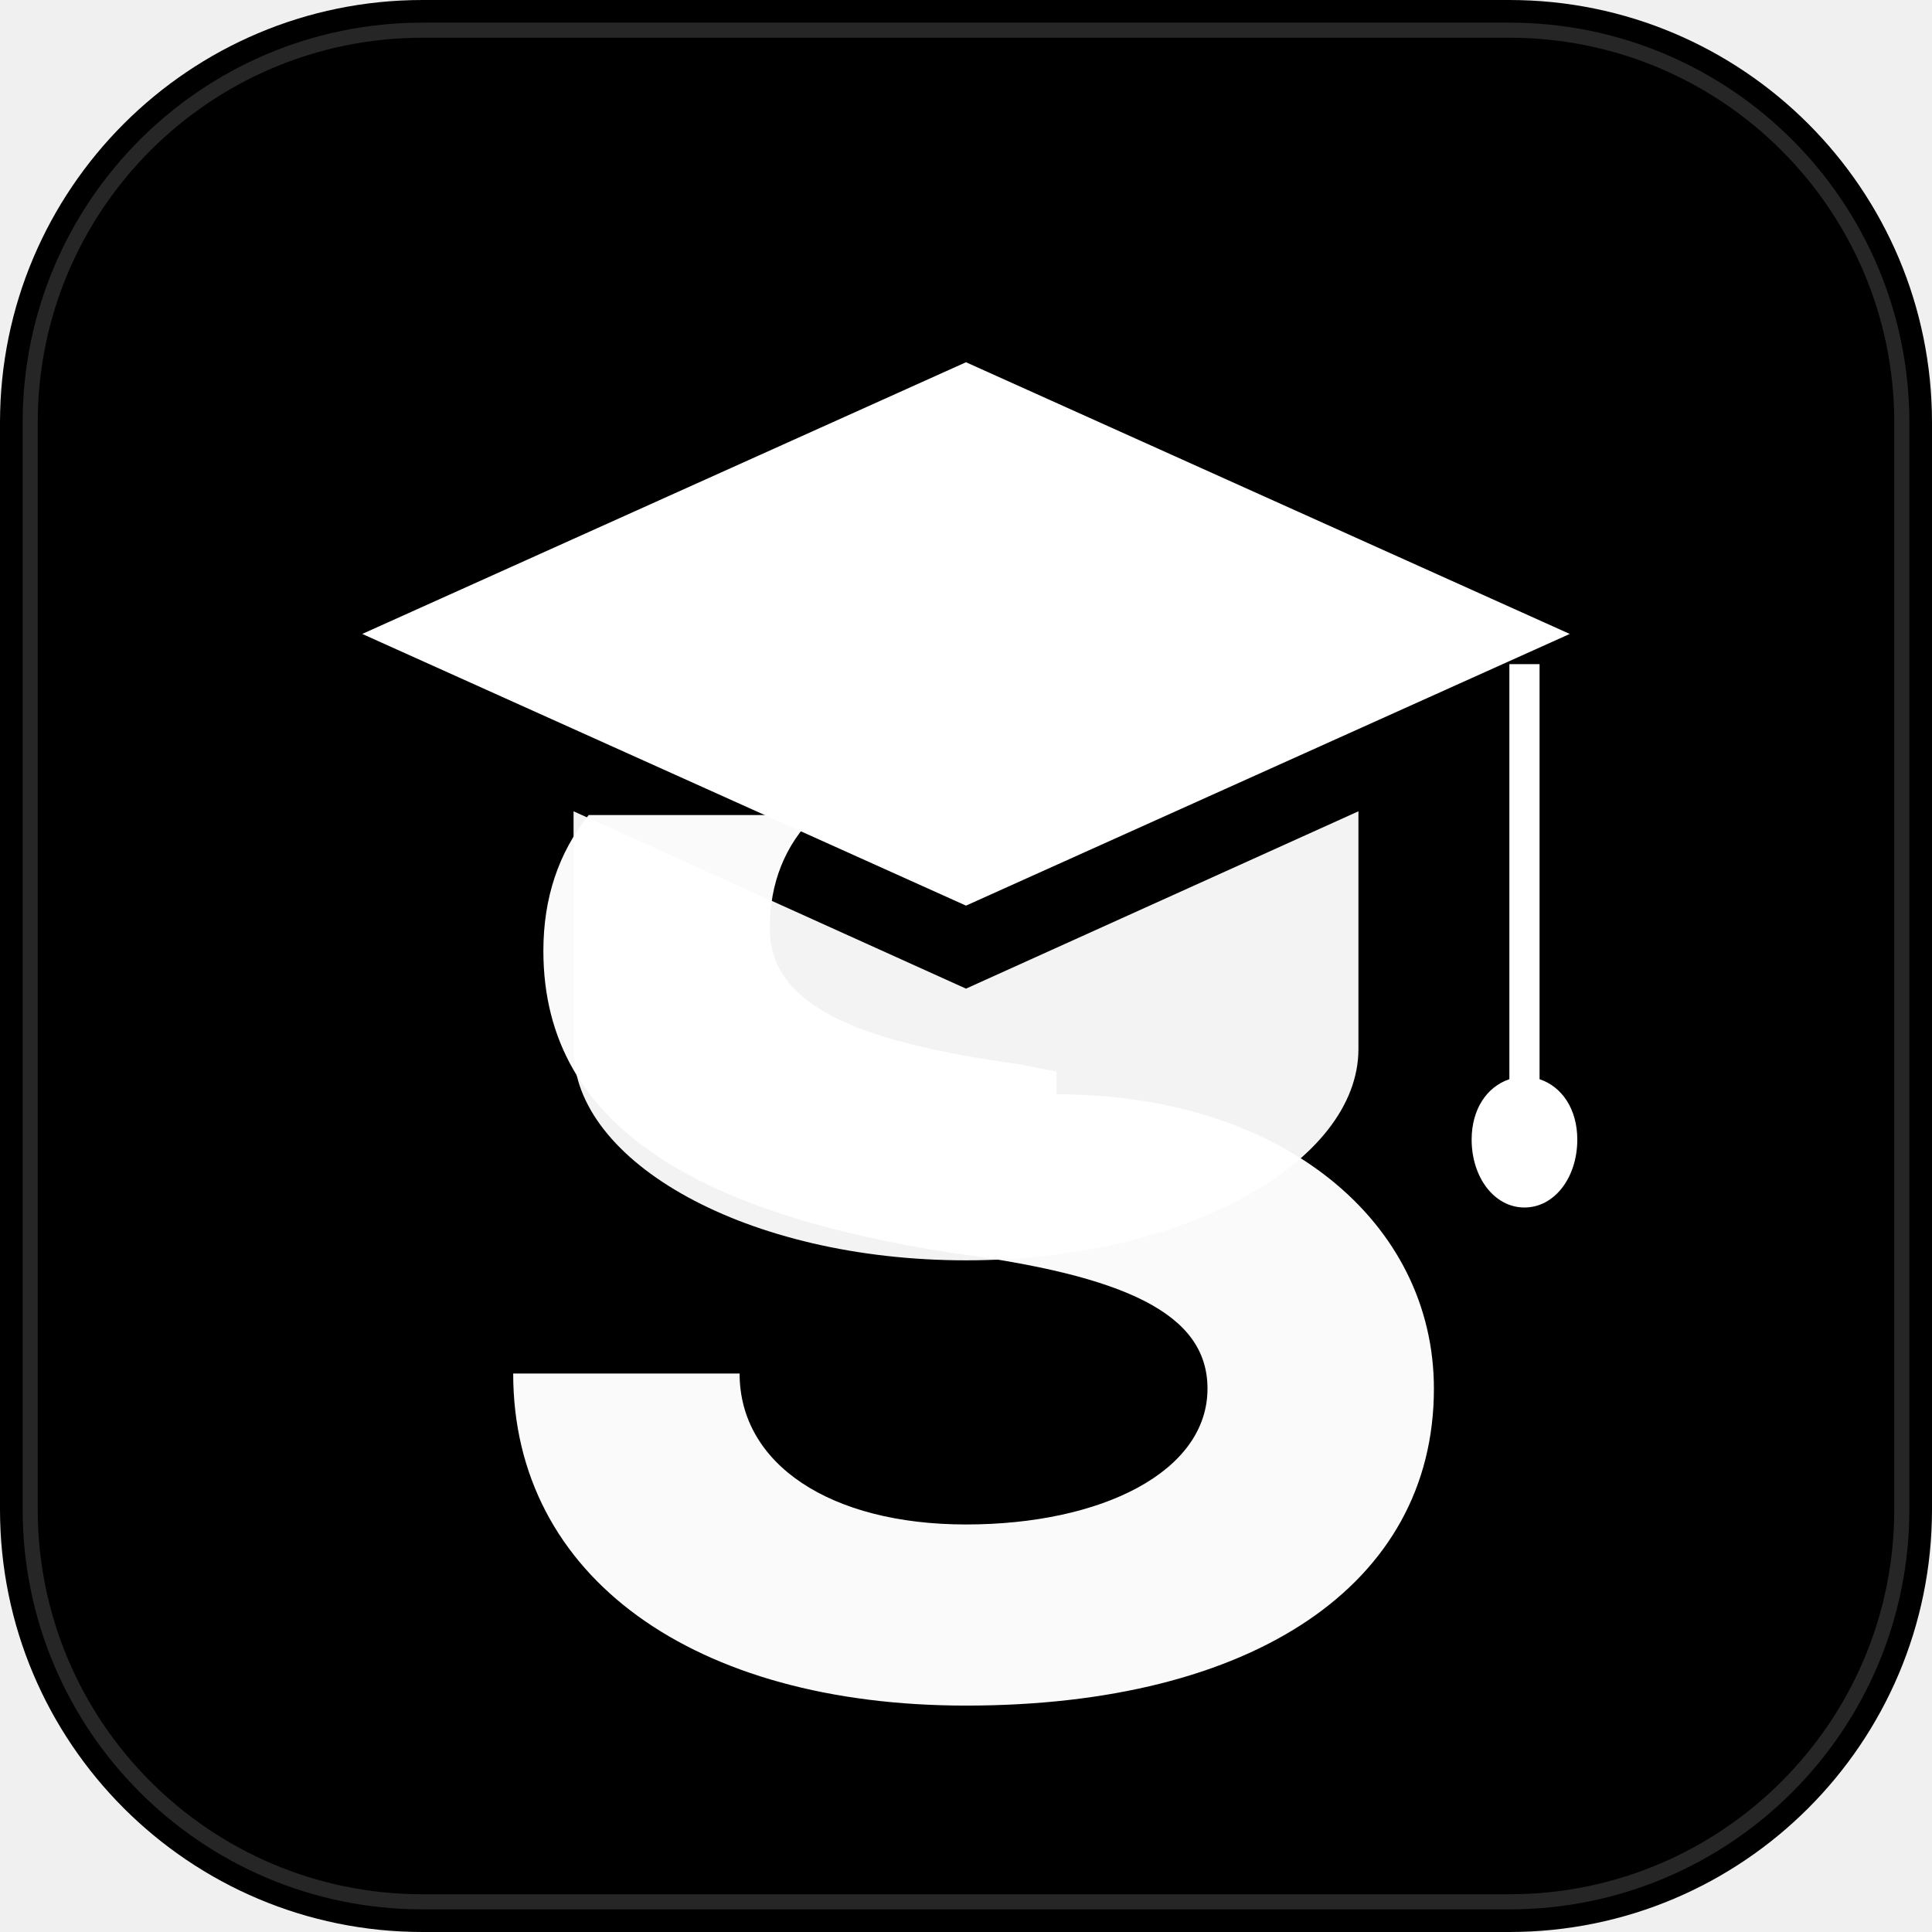
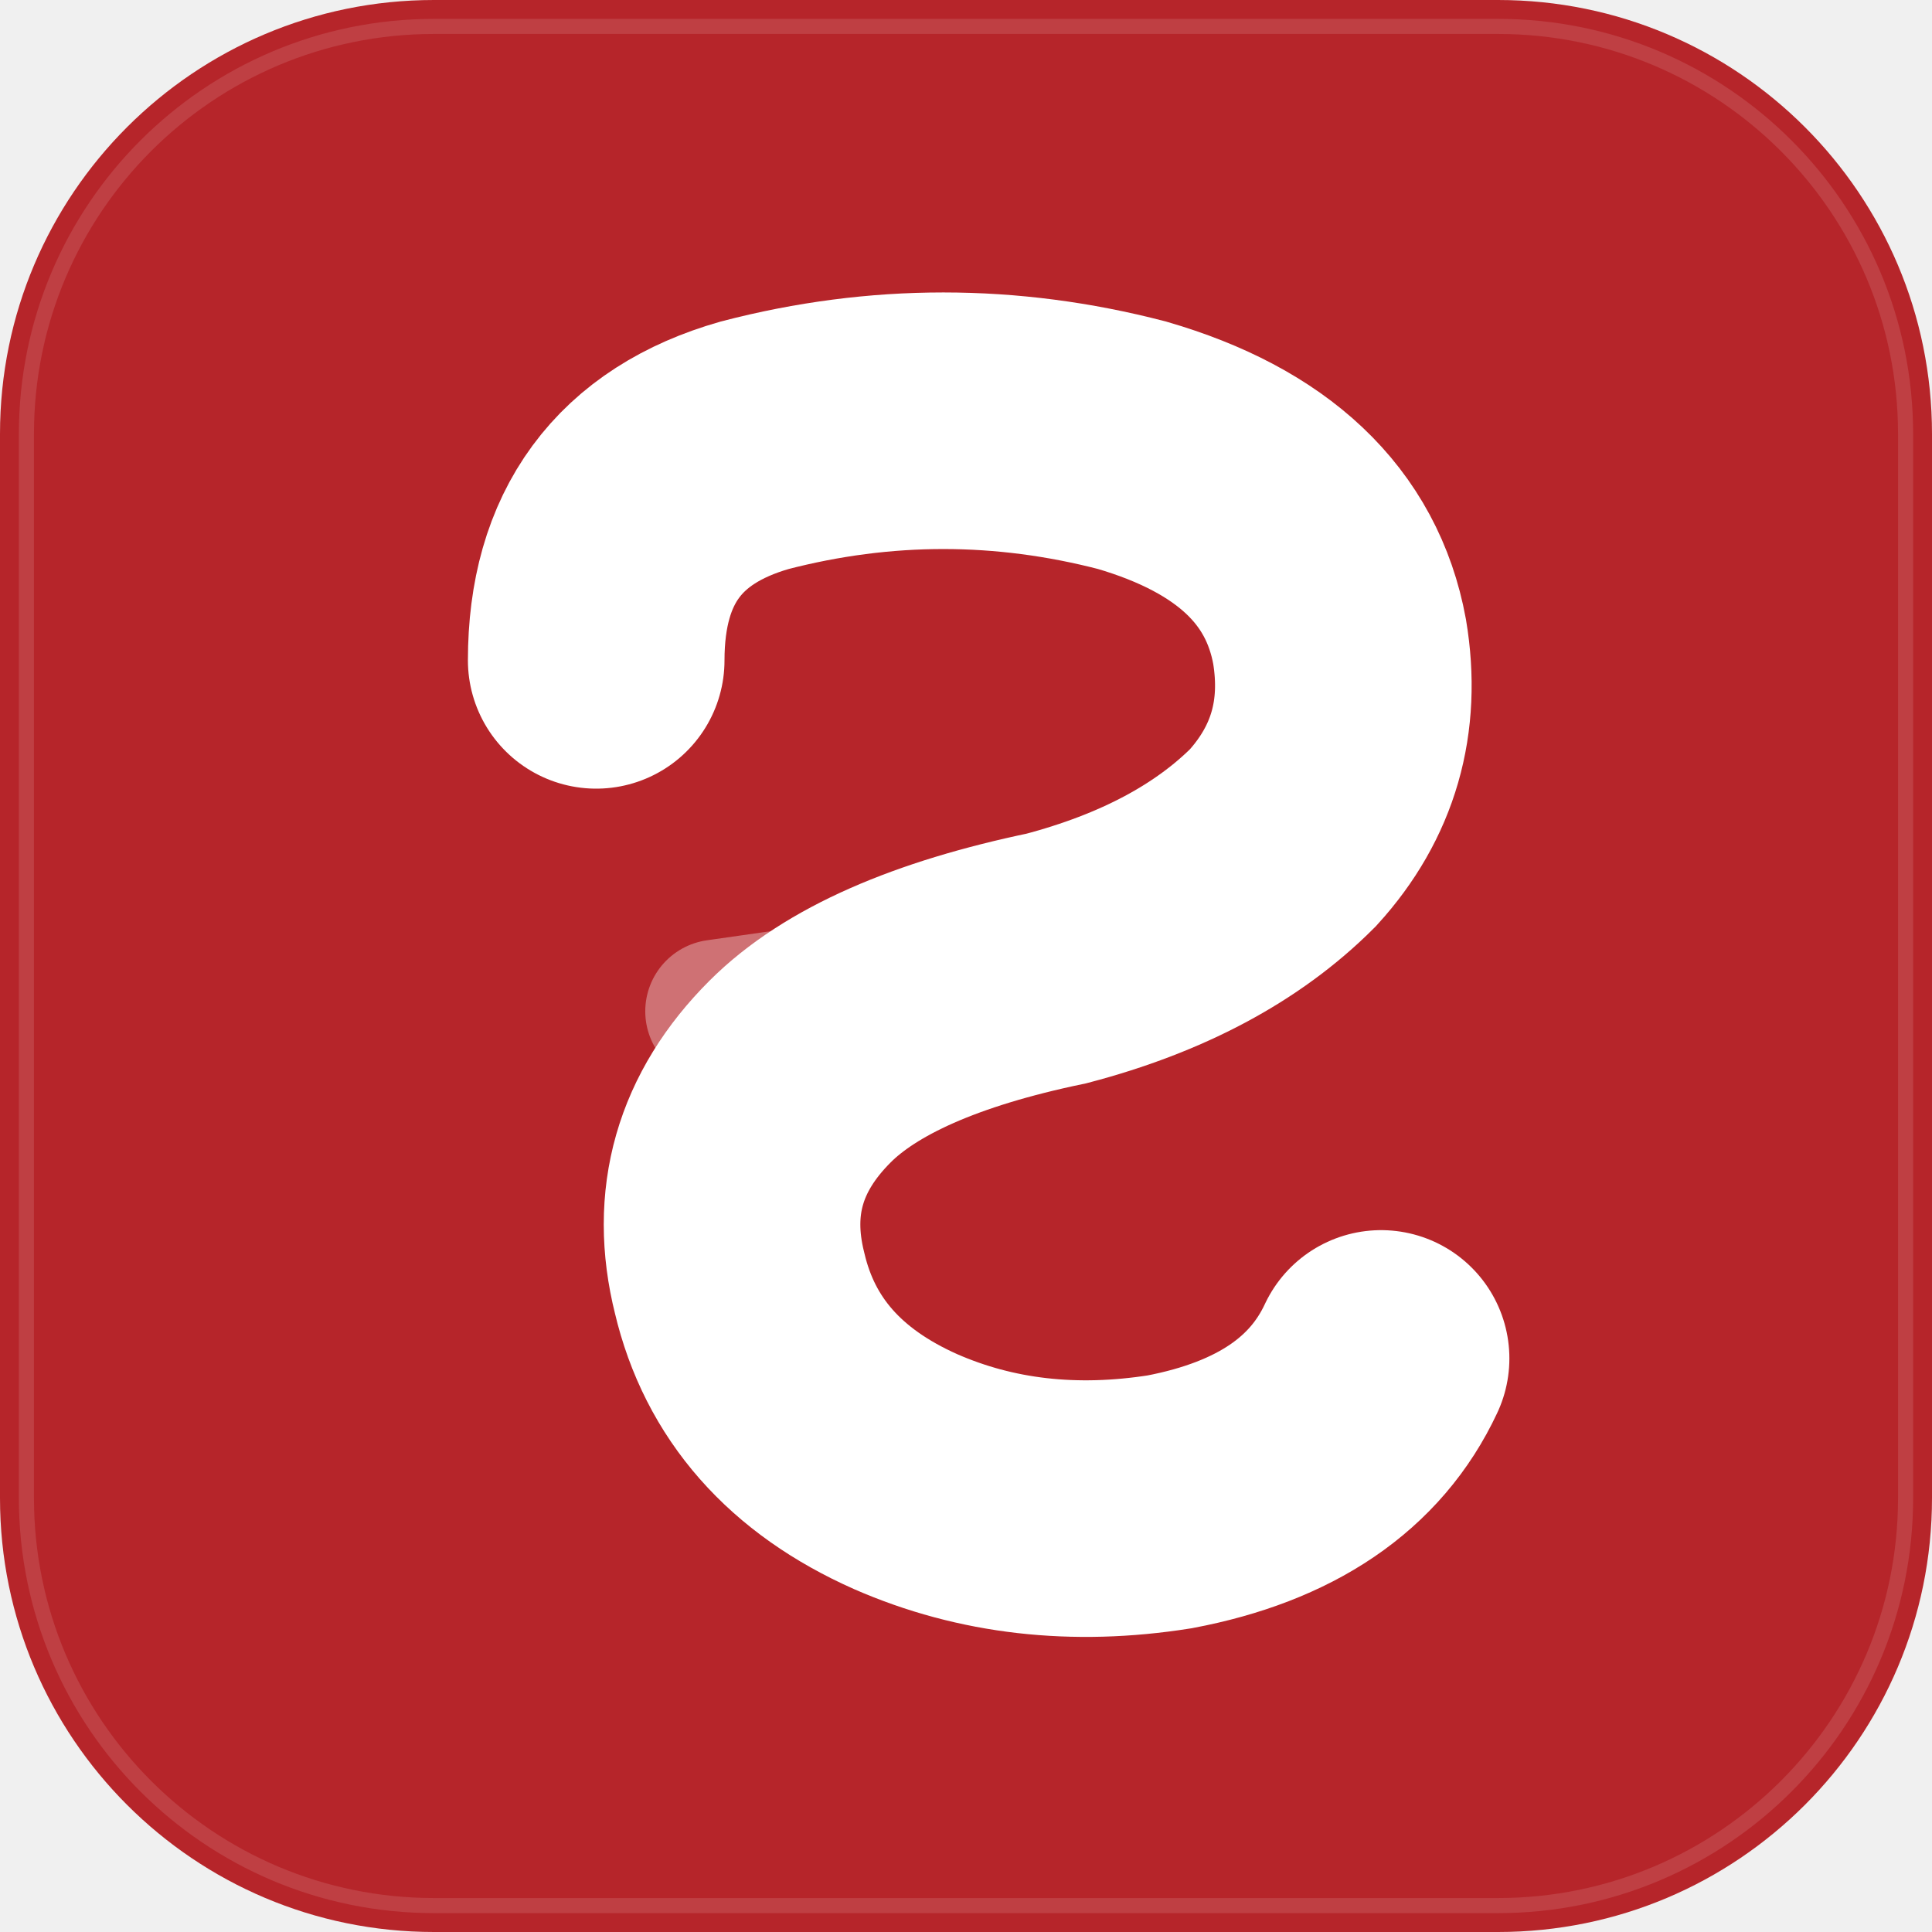
- <svg xmlns="http://www.w3.org/2000/svg" viewBox="0 0 512 512" width="100%" height="100%">
-   <defs>
-     <linearGradient id="semestrGrad" x1="0%" y1="0%" x2="100%" y2="100%">
-       <stop offset="0%" stopColor="#B6252A" />
-       <stop offset="100%" stopColor="#8E181D" />
-     </linearGradient>
-   </defs>
-   <rect width="512" height="512" rx="112" fill="url(#semestrGrad)" />
-   <rect x="8" y="8" width="496" height="496" rx="104" fill="none" stroke="rgba(255,255,255,0.15)" stroke-width="4" />
-   <g fill="#FFFFFF">
-     <path d="M256 96 L416 168 L256 240 L96 168 Z" />
-     <path d="M152 215 L152 278 C152 308 198 334 256 334 C314 334 360 308 360 278 L360 215 L256 262 Z" opacity="0.95" />
-     <path d="M400 176 L400 286 C394 288 390 294 390 302 C390 312 396 320 404 320 C412 320 418 312 418 302 C418 294 414 288 408 286 L408 176 Z" />
-     <path d="M280 290 C340 290 380 324 380 368 C380 420 332 452 256 452 C184 452 136 418 136 364 L196 364 C196 388 220 404 256 404 C292 404 320 390 320 368 C320 348 298 338 252 332 C188 322 144 300 144 252 C144 238 148 226 156 216 L216 216 C208 224 204 234 204 246 C204 266 226 276 270 282 L280 284 Z" opacity="0.98" />
+ <svg xmlns="http://www.w3.org/2000/svg" viewBox="0 0 512 512" width="512" height="512">
+   <rect width="512" height="512" rx="115" fill="#B6252A" />
+   <rect x="7" y="7" width="498" height="498" rx="108" fill="none" stroke="rgba(255,255,255,0.12)" stroke-width="4" />
+   <g fill="none" stroke="white" stroke-width="68" stroke-linecap="round">
+     <path d="M158 175 Q158 130 200 118 Q250 105 300 118 Q348 132 355 170 Q360 200 340 222 Q318 244 280 254 Q232 264 212 284 Q188 308 196 340 Q204 374 240 390 Q272 404 310 398 Q352 390 366 360" />
  </g>
+   <line x1="190" y1="268" x2="330" y2="248" stroke="white" stroke-width="38" stroke-linecap="round" opacity="0.35" />
</svg>
